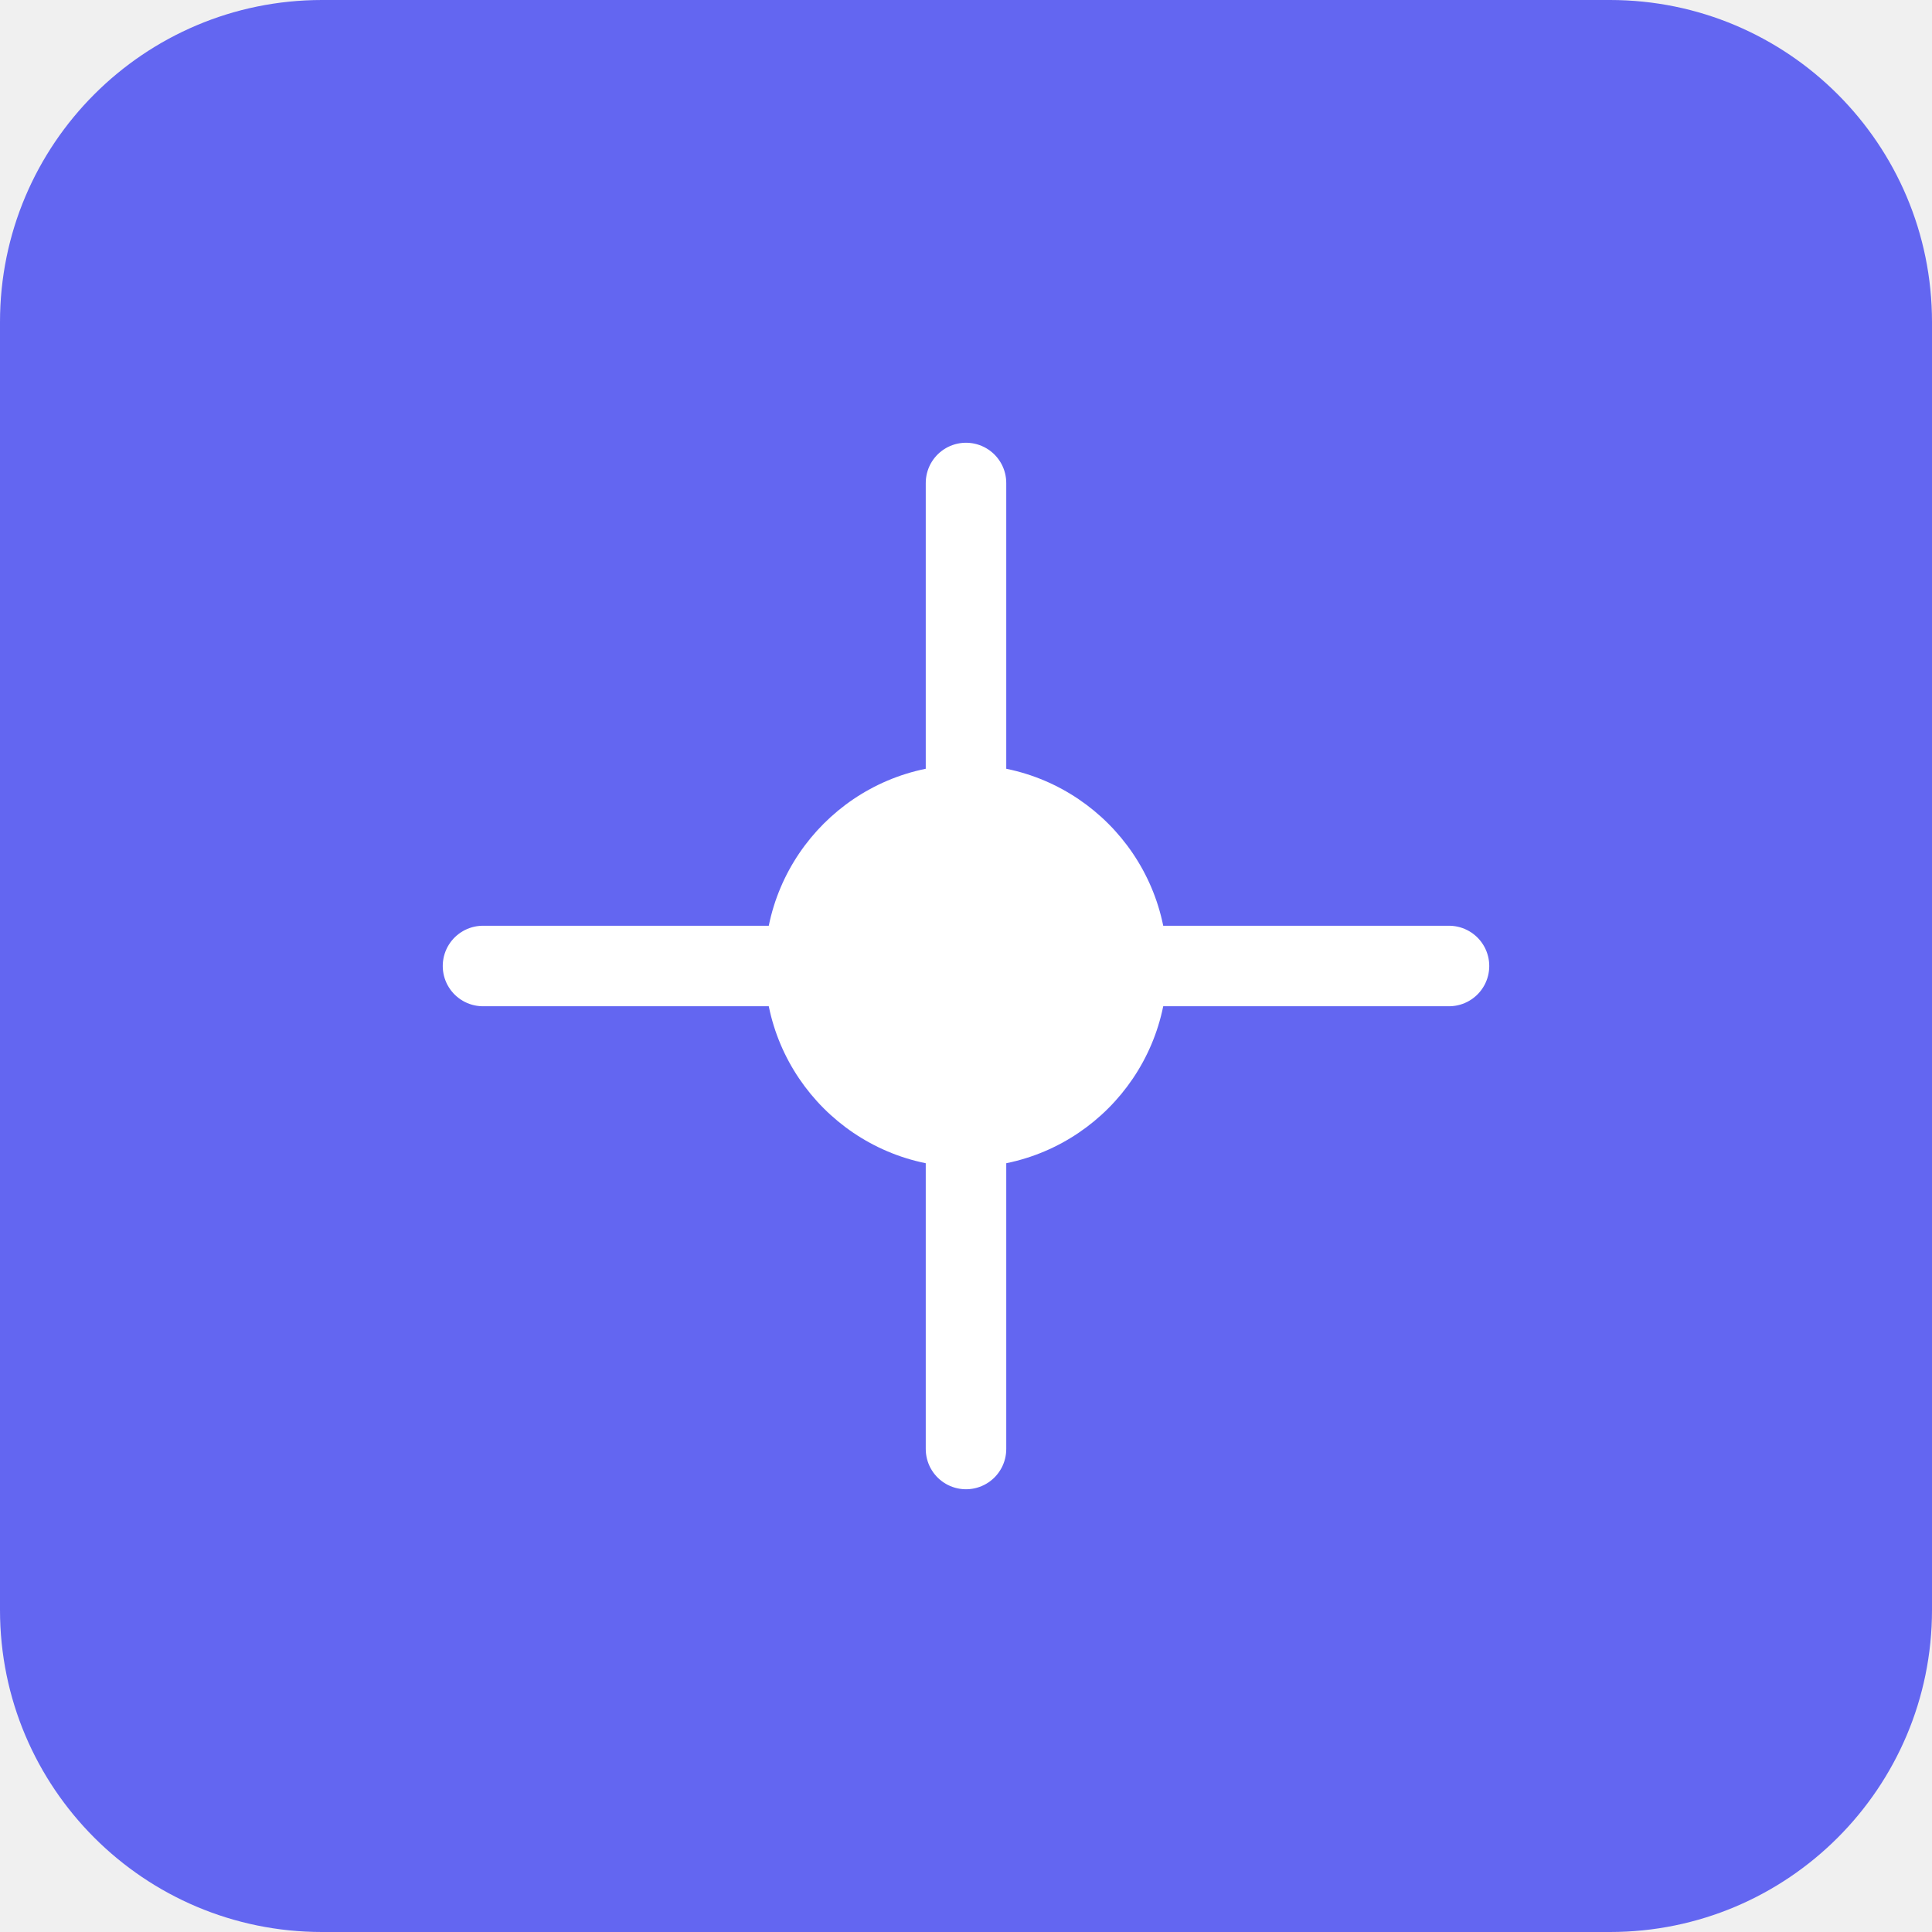
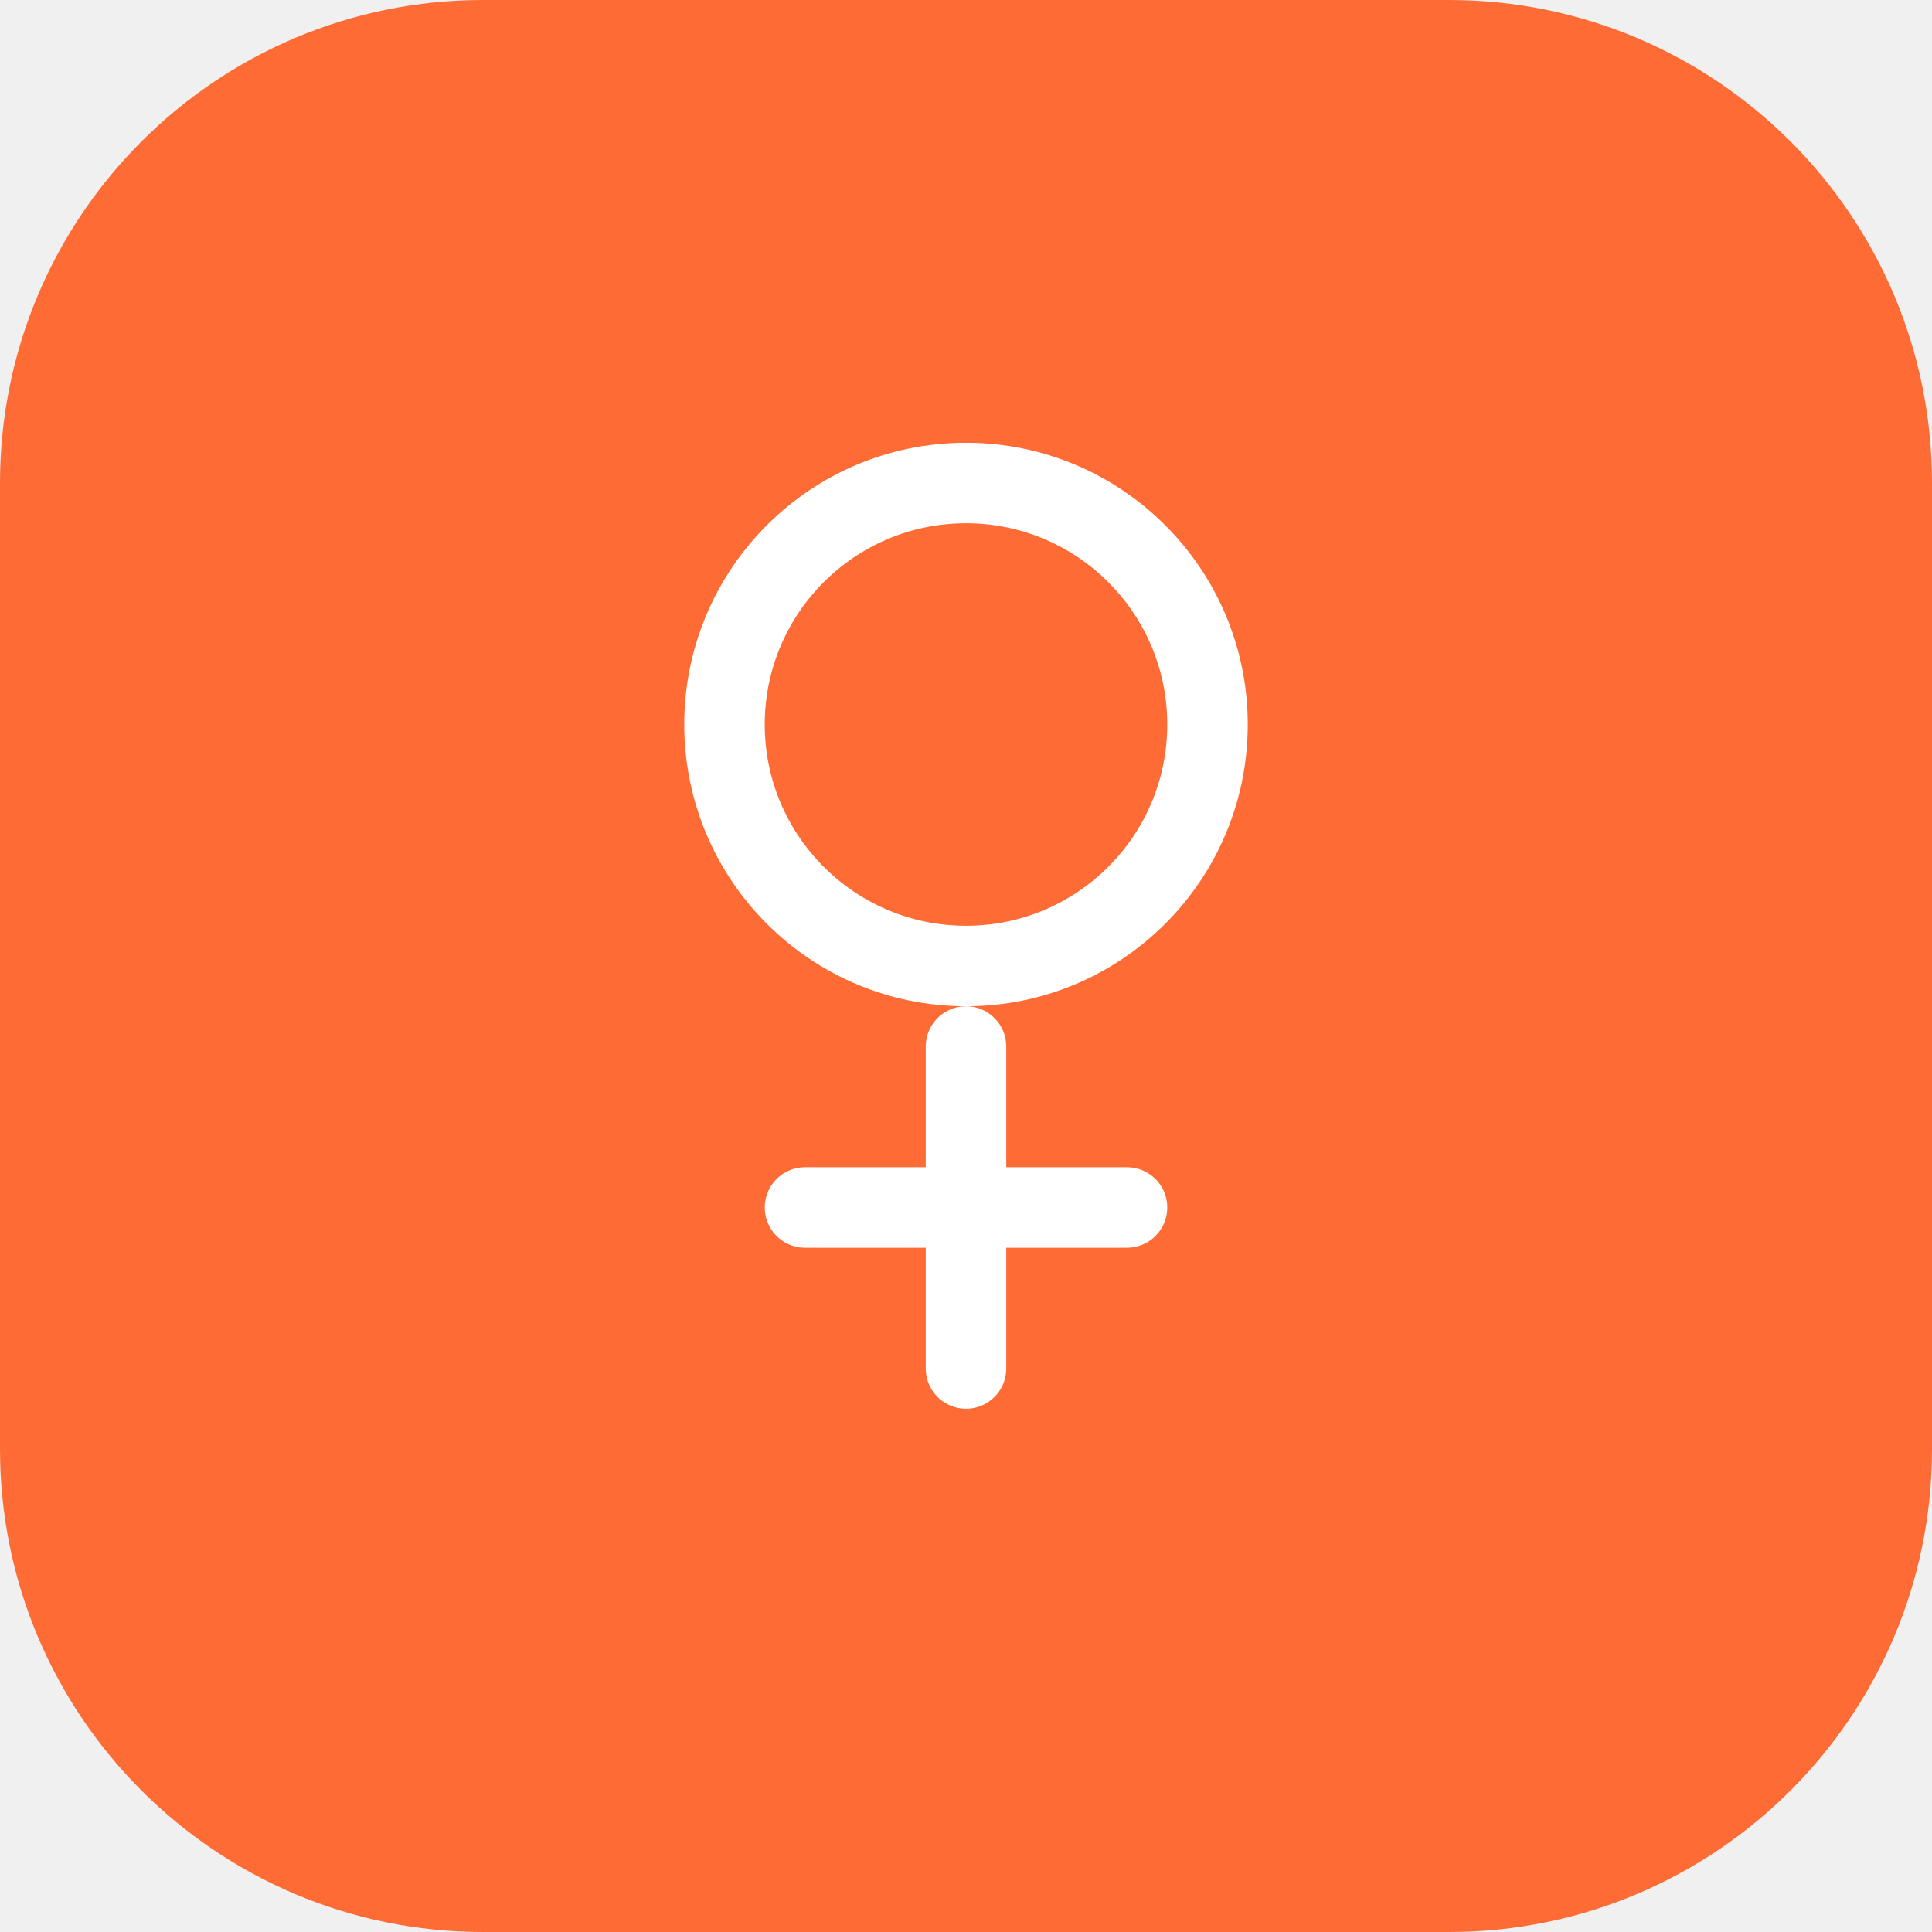
<svg xmlns="http://www.w3.org/2000/svg" width="48" height="48" viewBox="0 0 48 48" fill="none">
-   <rect width="48" height="48" rx="8" fill="#6366f1" />
-   <path d="M24 12L24 36M12 24L36 24" stroke="white" stroke-width="2" stroke-linecap="round" />
-   <circle cx="24" cy="24" r="5" fill="white" />
+   <rect width="48" height="48" rx="12" fill="#FF6B35" />
+   <circle cx="24" cy="18" r="6" stroke="white" stroke-width="2" fill="none" />
+   <path d="M24 26v8m-4-4h8" stroke="white" stroke-width="2" stroke-linecap="round" />
</svg>
